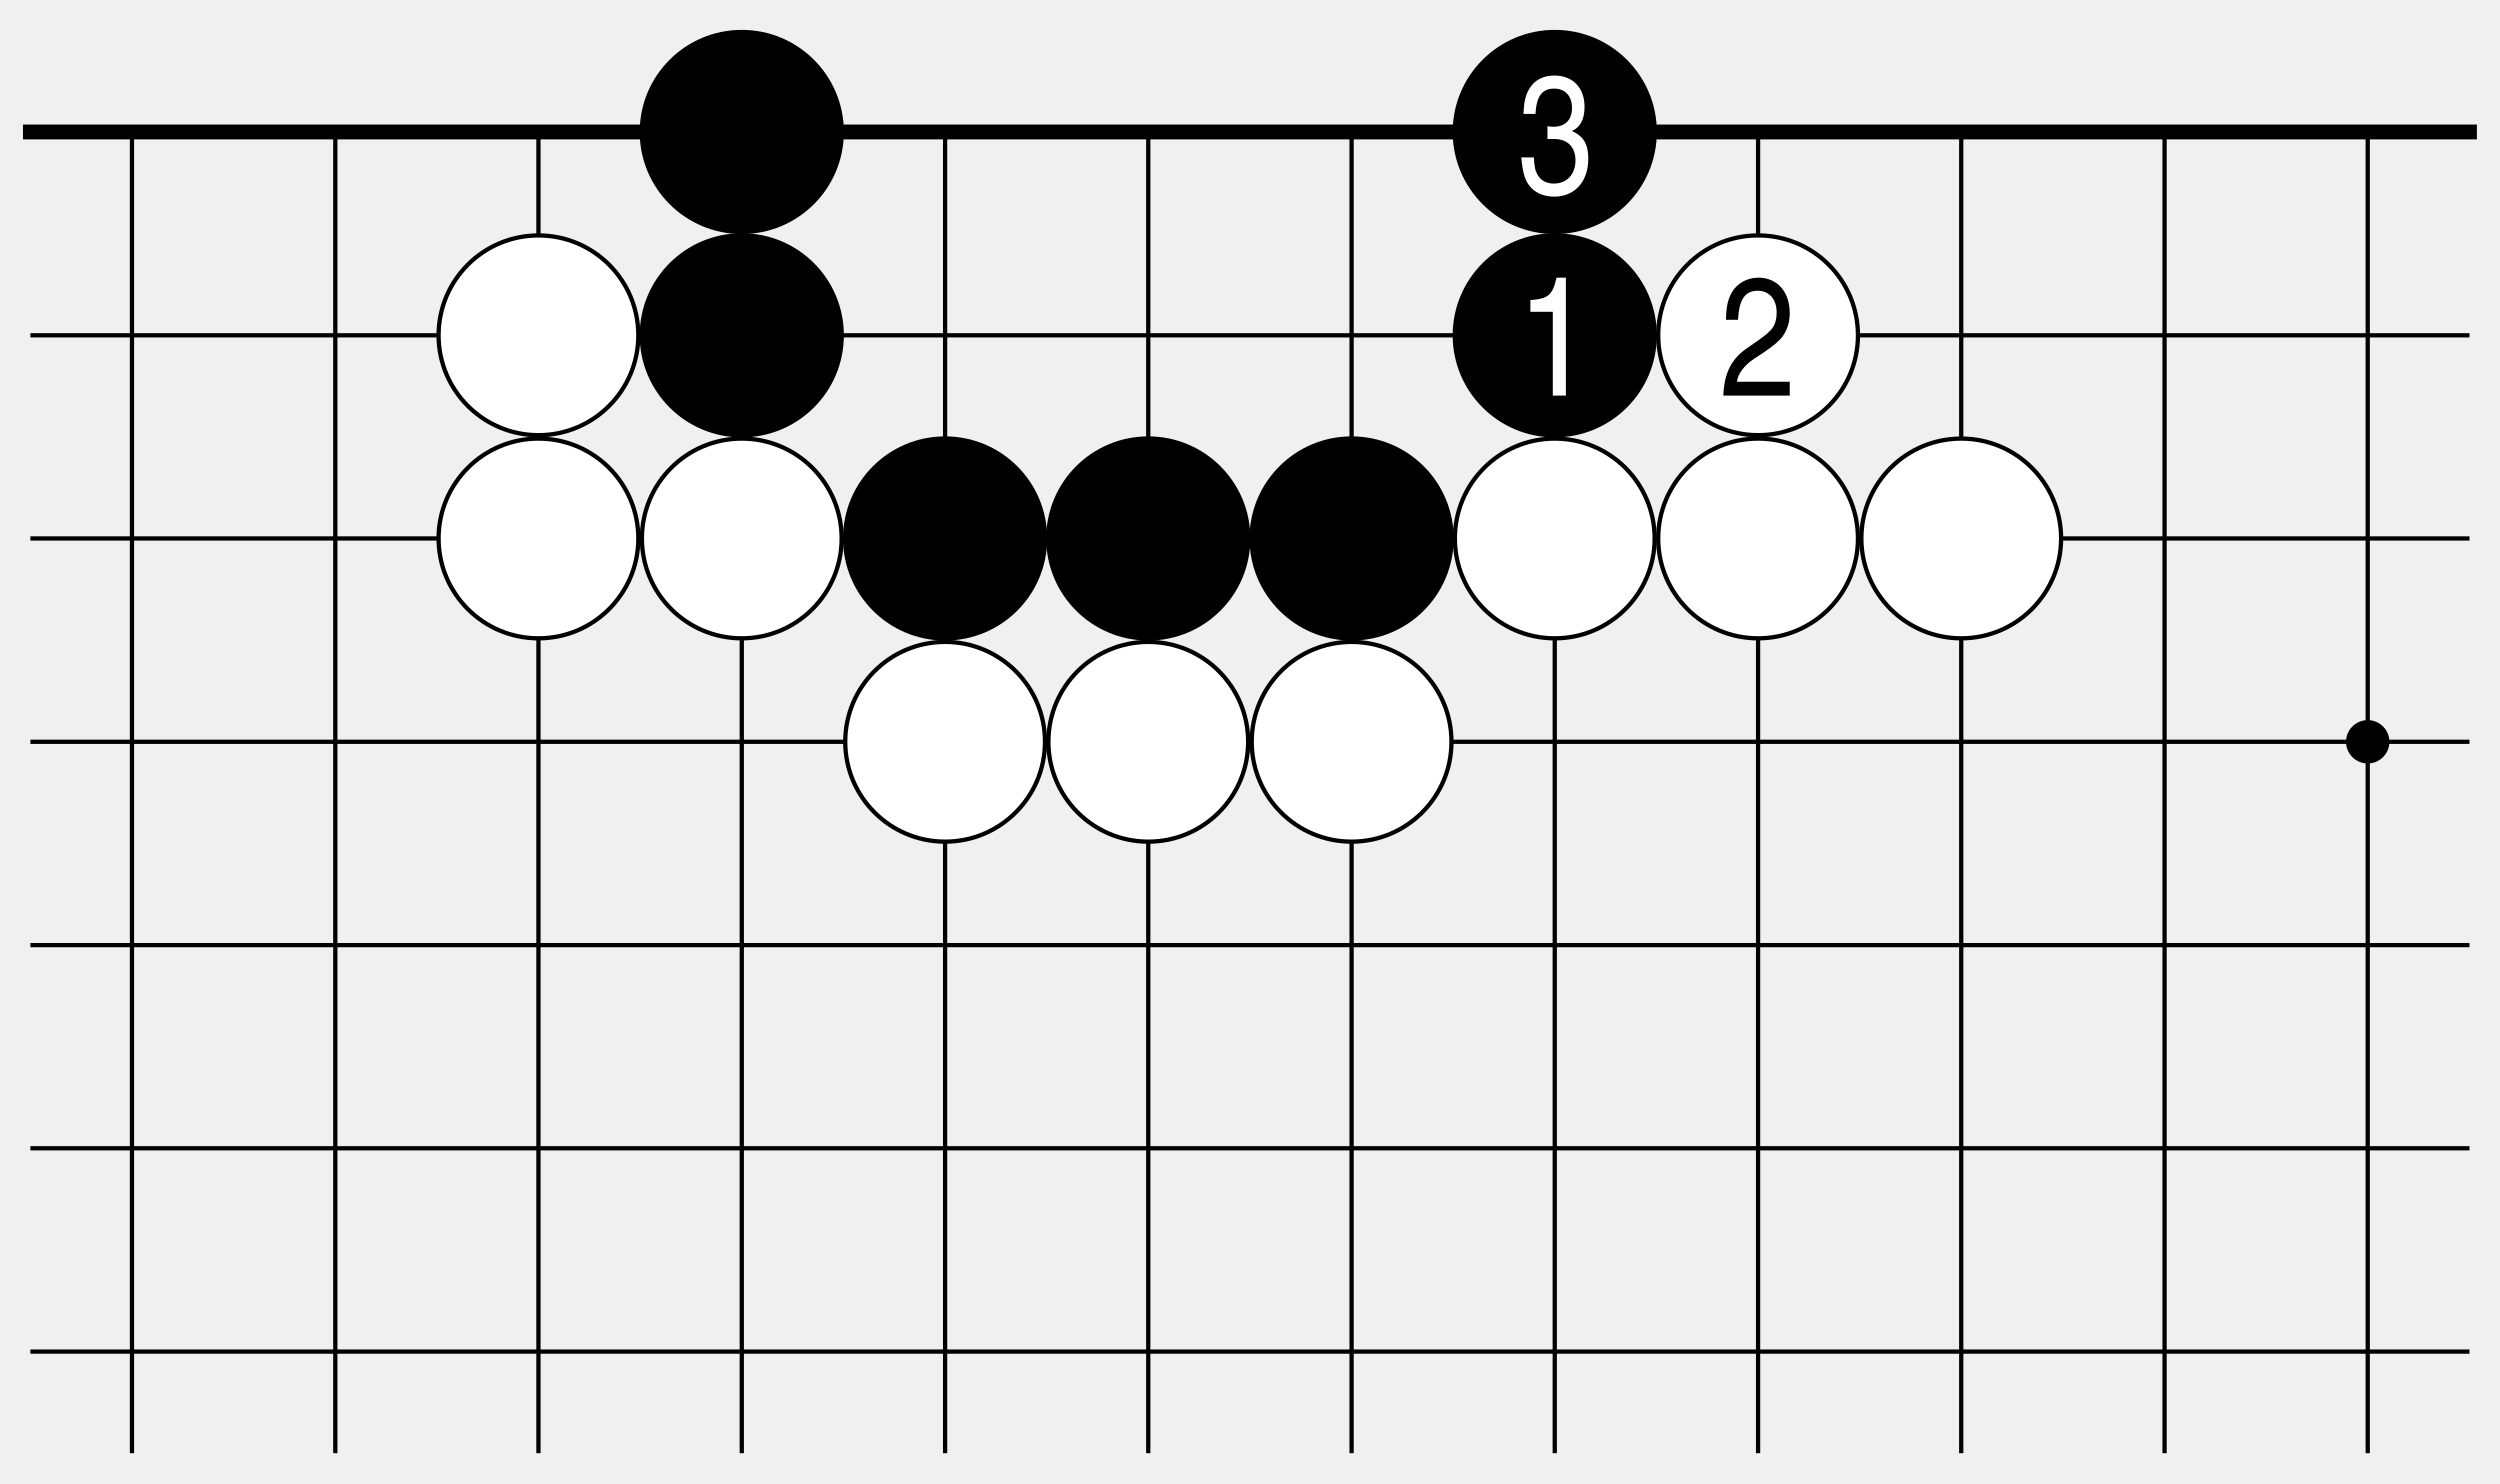
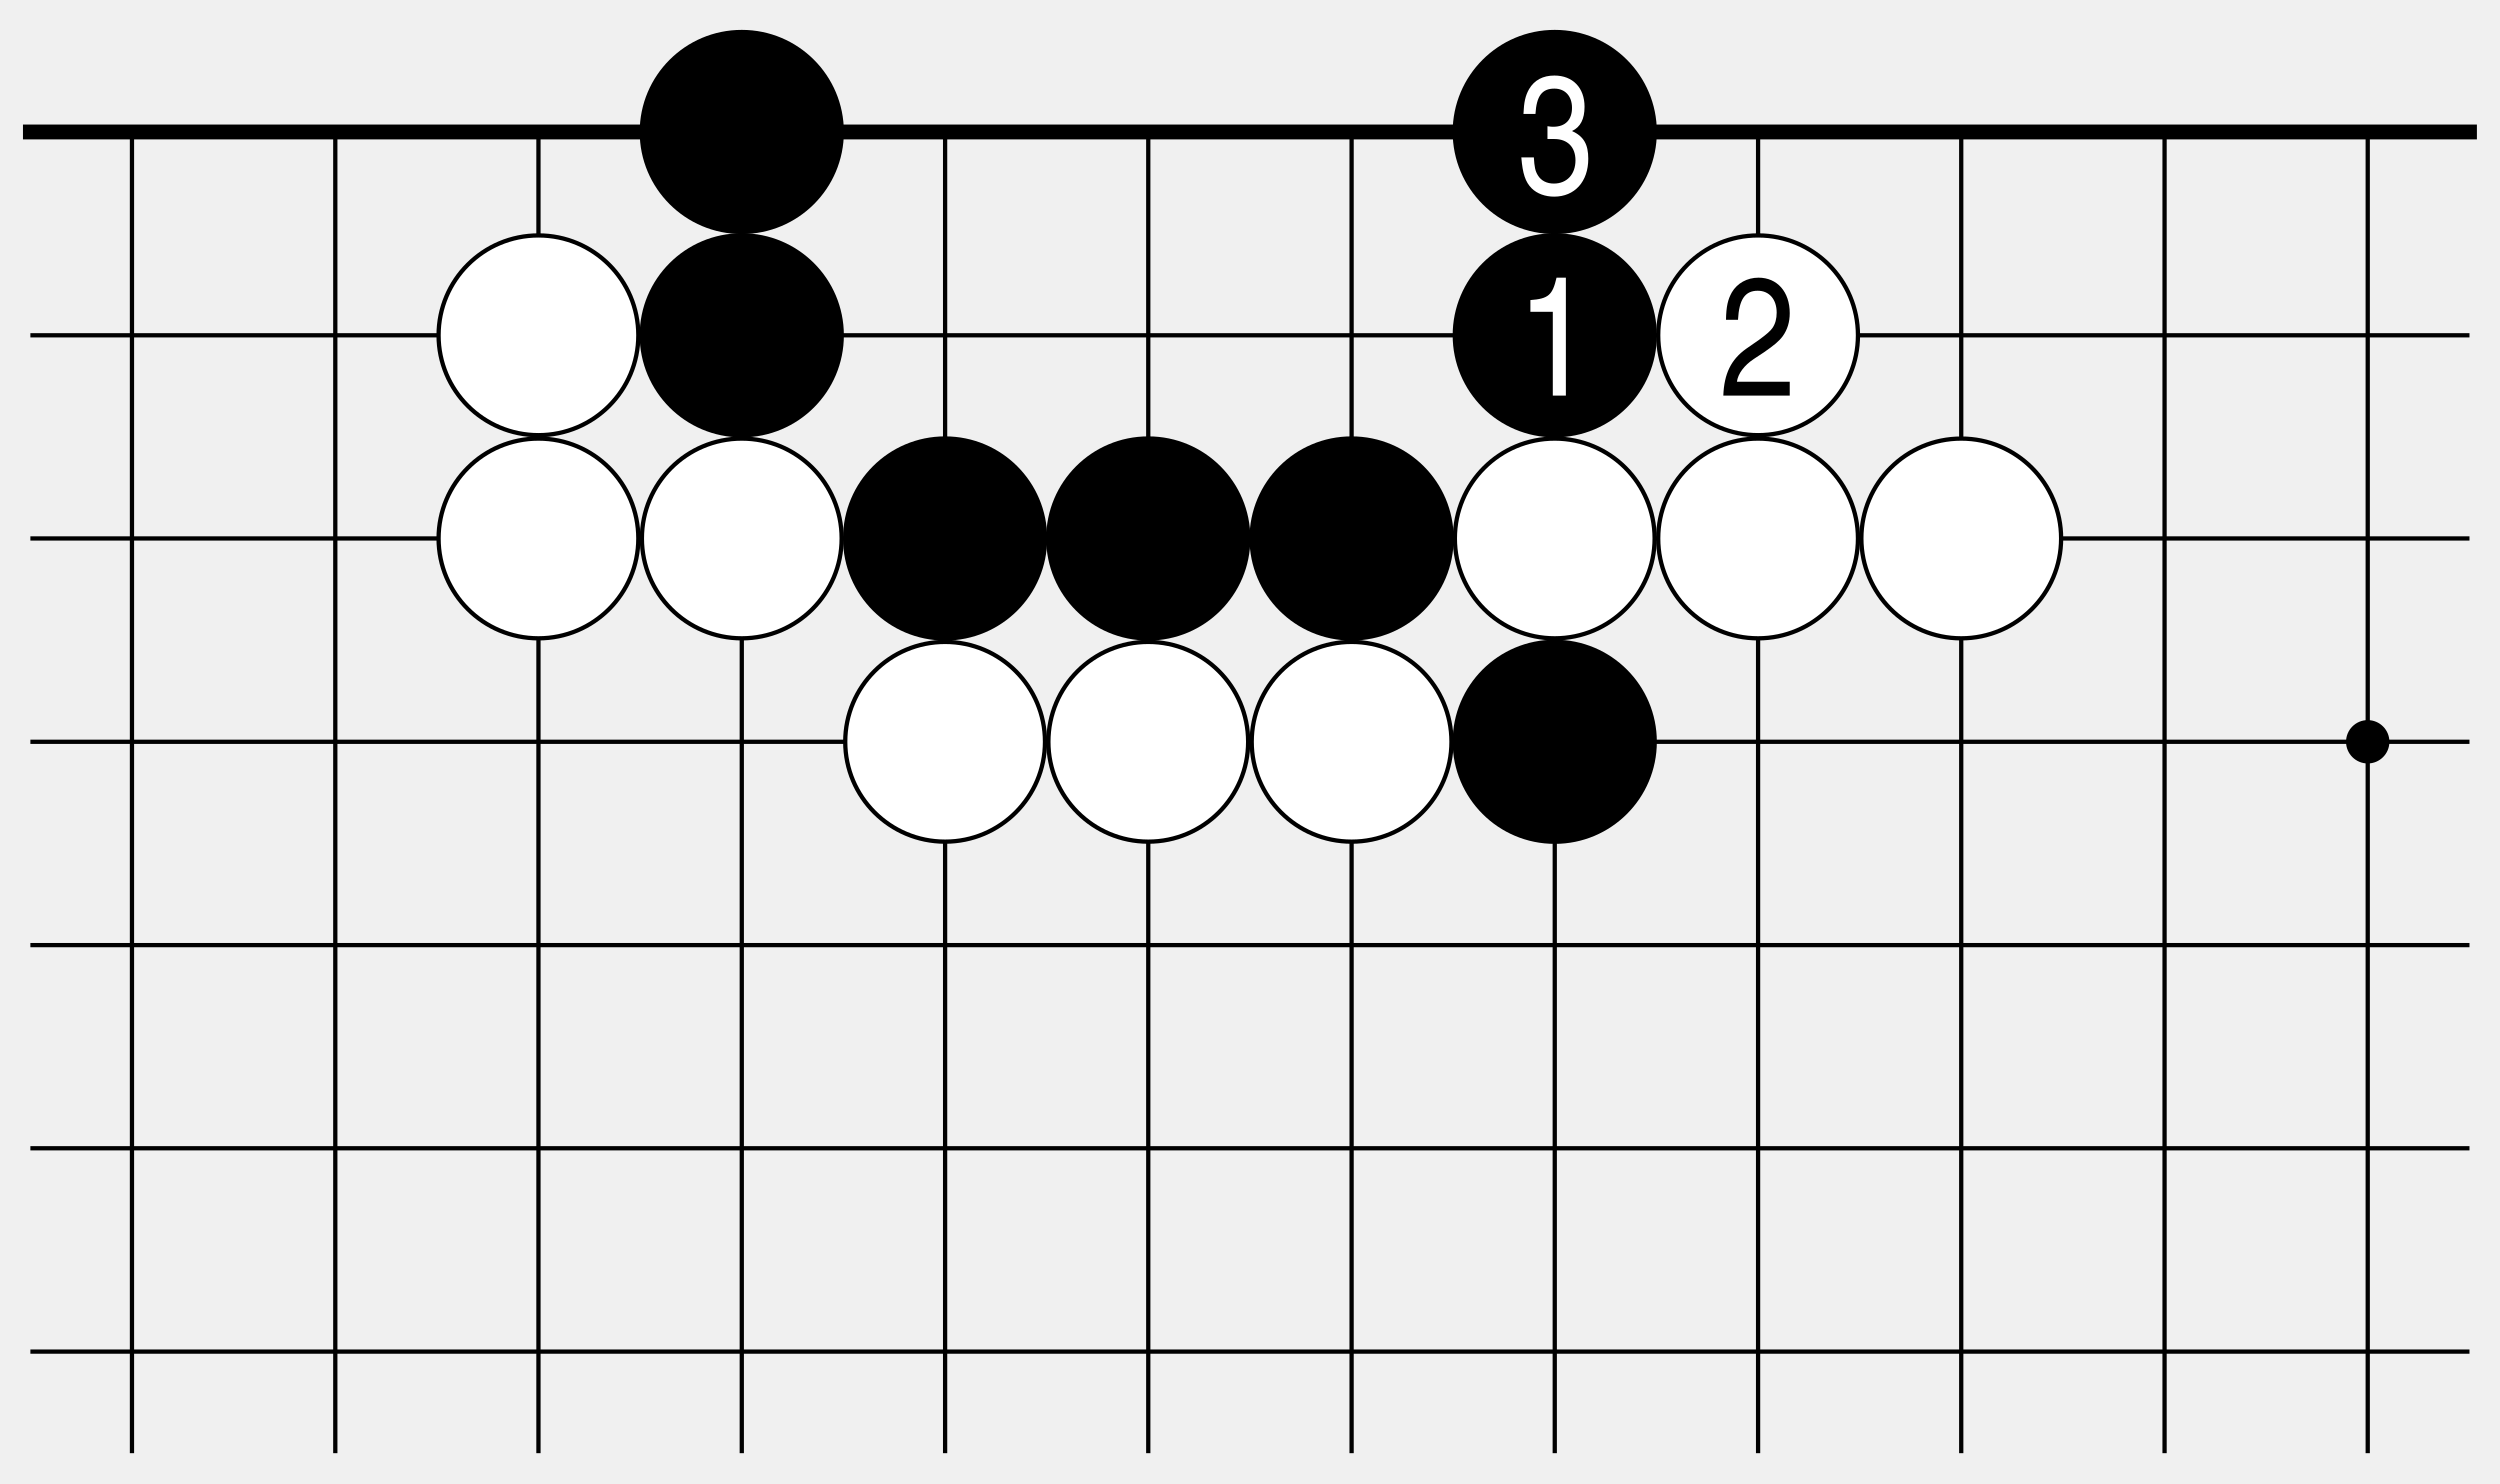
<svg xmlns="http://www.w3.org/2000/svg" version="1.1" baseProfile="full" width="203.386" height="120.709" viewBox="0 0 146.438 86.91" preserveAspectRatio="xMidYMid">
  <g lengthAdjust="spacingAndGlyphs" xml:space="preserve">
    <g transform="translate(1.19,1.19)">
      <path d=" M0.0 0.0 L0.0 84.52 L144.05 84.52 L144.05 0.0 Z " fill="none" fill-rule="nonzero" />
      <line x1="6.54" y1="6.54" x2="6.54" y2="83.93" fill="none" stroke="black" stroke-width="0.25px" stroke-linecap="butt" />
      <line x1="18.45" y1="6.54" x2="18.45" y2="83.93" fill="none" stroke="black" stroke-width="0.25px" stroke-linecap="butt" />
      <line x1="30.35" y1="6.54" x2="30.35" y2="83.93" fill="none" stroke="black" stroke-width="0.25px" stroke-linecap="butt" />
      <line x1="42.26" y1="6.54" x2="42.26" y2="83.93" fill="none" stroke="black" stroke-width="0.25px" stroke-linecap="butt" />
      <line x1="54.17" y1="6.54" x2="54.17" y2="83.93" fill="none" stroke="black" stroke-width="0.25px" stroke-linecap="butt" />
      <line x1="66.07" y1="6.54" x2="66.07" y2="83.93" fill="none" stroke="black" stroke-width="0.25px" stroke-linecap="butt" />
      <line x1="77.98" y1="6.54" x2="77.98" y2="83.93" fill="none" stroke="black" stroke-width="0.25px" stroke-linecap="butt" />
      <line x1="89.88" y1="6.54" x2="89.88" y2="83.93" fill="none" stroke="black" stroke-width="0.25px" stroke-linecap="butt" />
      <line x1="101.79" y1="6.54" x2="101.79" y2="83.93" fill="none" stroke="black" stroke-width="0.25px" stroke-linecap="butt" />
      <line x1="113.69" y1="6.54" x2="113.69" y2="83.93" fill="none" stroke="black" stroke-width="0.25px" stroke-linecap="butt" />
      <line x1="125.60" y1="6.54" x2="125.60" y2="83.93" fill="none" stroke="black" stroke-width="0.25px" stroke-linecap="butt" />
      <line x1="137.50" y1="6.54" x2="137.50" y2="83.93" fill="none" stroke="black" stroke-width="0.25px" stroke-linecap="butt" />
      <line x1="0.59" y1="6.54" x2="143.46" y2="6.54" fill="none" stroke="black" stroke-width="0.87px" stroke-linecap="square" />
      <line x1="0.59" y1="18.45" x2="143.46" y2="18.45" fill="none" stroke="black" stroke-width="0.25px" stroke-linecap="butt" />
      <line x1="0.59" y1="30.35" x2="143.46" y2="30.35" fill="none" stroke="black" stroke-width="0.25px" stroke-linecap="butt" />
      <line x1="0.59" y1="42.26" x2="143.46" y2="42.26" fill="none" stroke="black" stroke-width="0.25px" stroke-linecap="butt" />
      <line x1="0.59" y1="54.17" x2="143.46" y2="54.17" fill="none" stroke="black" stroke-width="0.25px" stroke-linecap="butt" />
      <line x1="0.59" y1="66.07" x2="143.46" y2="66.07" fill="none" stroke="black" stroke-width="0.25px" stroke-linecap="butt" />
      <line x1="0.59" y1="77.98" x2="143.46" y2="77.98" fill="none" stroke="black" stroke-width="0.25px" stroke-linecap="butt" />
      <circle cx="30.35" cy="18.45" r="5.85" fill="white" />
      <circle cx="30.35" cy="18.45" r="5.85" fill="none" stroke="black" stroke-width="0.25px" />
      <circle cx="30.35" cy="30.35" r="5.85" fill="white" />
      <circle cx="30.35" cy="30.35" r="5.85" fill="none" stroke="black" stroke-width="0.25px" />
      <circle cx="42.26" cy="6.54" r="5.98" fill="black" />
      <circle cx="42.26" cy="18.45" r="5.98" fill="black" />
      <circle cx="42.26" cy="30.35" r="5.85" fill="white" />
      <circle cx="42.26" cy="30.35" r="5.85" fill="none" stroke="black" stroke-width="0.25px" />
      <circle cx="54.17" cy="30.35" r="5.98" fill="black" />
      <circle cx="54.17" cy="42.26" r="5.85" fill="white" />
      <circle cx="54.17" cy="42.26" r="5.85" fill="none" stroke="black" stroke-width="0.25px" />
      <circle cx="66.07" cy="30.35" r="5.98" fill="black" />
      <circle cx="66.07" cy="42.26" r="5.85" fill="white" />
      <circle cx="66.07" cy="42.26" r="5.85" fill="none" stroke="black" stroke-width="0.25px" />
      <circle cx="77.98" cy="30.35" r="5.98" fill="black" />
      <circle cx="77.98" cy="42.26" r="5.85" fill="white" />
      <circle cx="77.98" cy="42.26" r="5.85" fill="none" stroke="black" stroke-width="0.25px" />
      <circle cx="89.88" cy="6.54" r="5.98" fill="black" />
      <circle cx="89.88" cy="18.45" r="5.98" fill="black" />
      <circle cx="89.88" cy="30.35" r="5.85" fill="white" />
      <circle cx="89.88" cy="30.35" r="5.85" fill="none" stroke="black" stroke-width="0.25px" />
+       <circle cx="89.88" cy="42.26" r="5.98" fill="black" />
      <circle cx="101.79" cy="18.45" r="5.85" fill="white" />
      <circle cx="101.79" cy="18.45" r="5.85" fill="none" stroke="black" stroke-width="0.25px" />
      <circle cx="101.79" cy="30.35" r="5.85" fill="white" />
      <circle cx="101.79" cy="30.35" r="5.85" fill="none" stroke="black" stroke-width="0.25px" />
      <circle cx="113.69" cy="30.35" r="5.85" fill="white" />
      <circle cx="113.69" cy="30.35" r="5.85" fill="none" stroke="black" stroke-width="0.25px" />
      <circle cx="137.50" cy="42.26" r="1.27" fill="black" />
      <text x="87.64" y="10.14" fill="white" font-family="Arial Narrow" font-size="9.82px" textLength="4.48">3</text>
      <text x="87.64" y="21.98" fill="white" font-family="Arial Narrow" font-size="9.82px" textLength="4.48">1</text>
      <text x="99.55" y="21.98" fill="black" font-family="Arial Narrow" font-size="9.82px" textLength="4.48">2</text>
    </g>
  </g>
</svg>
